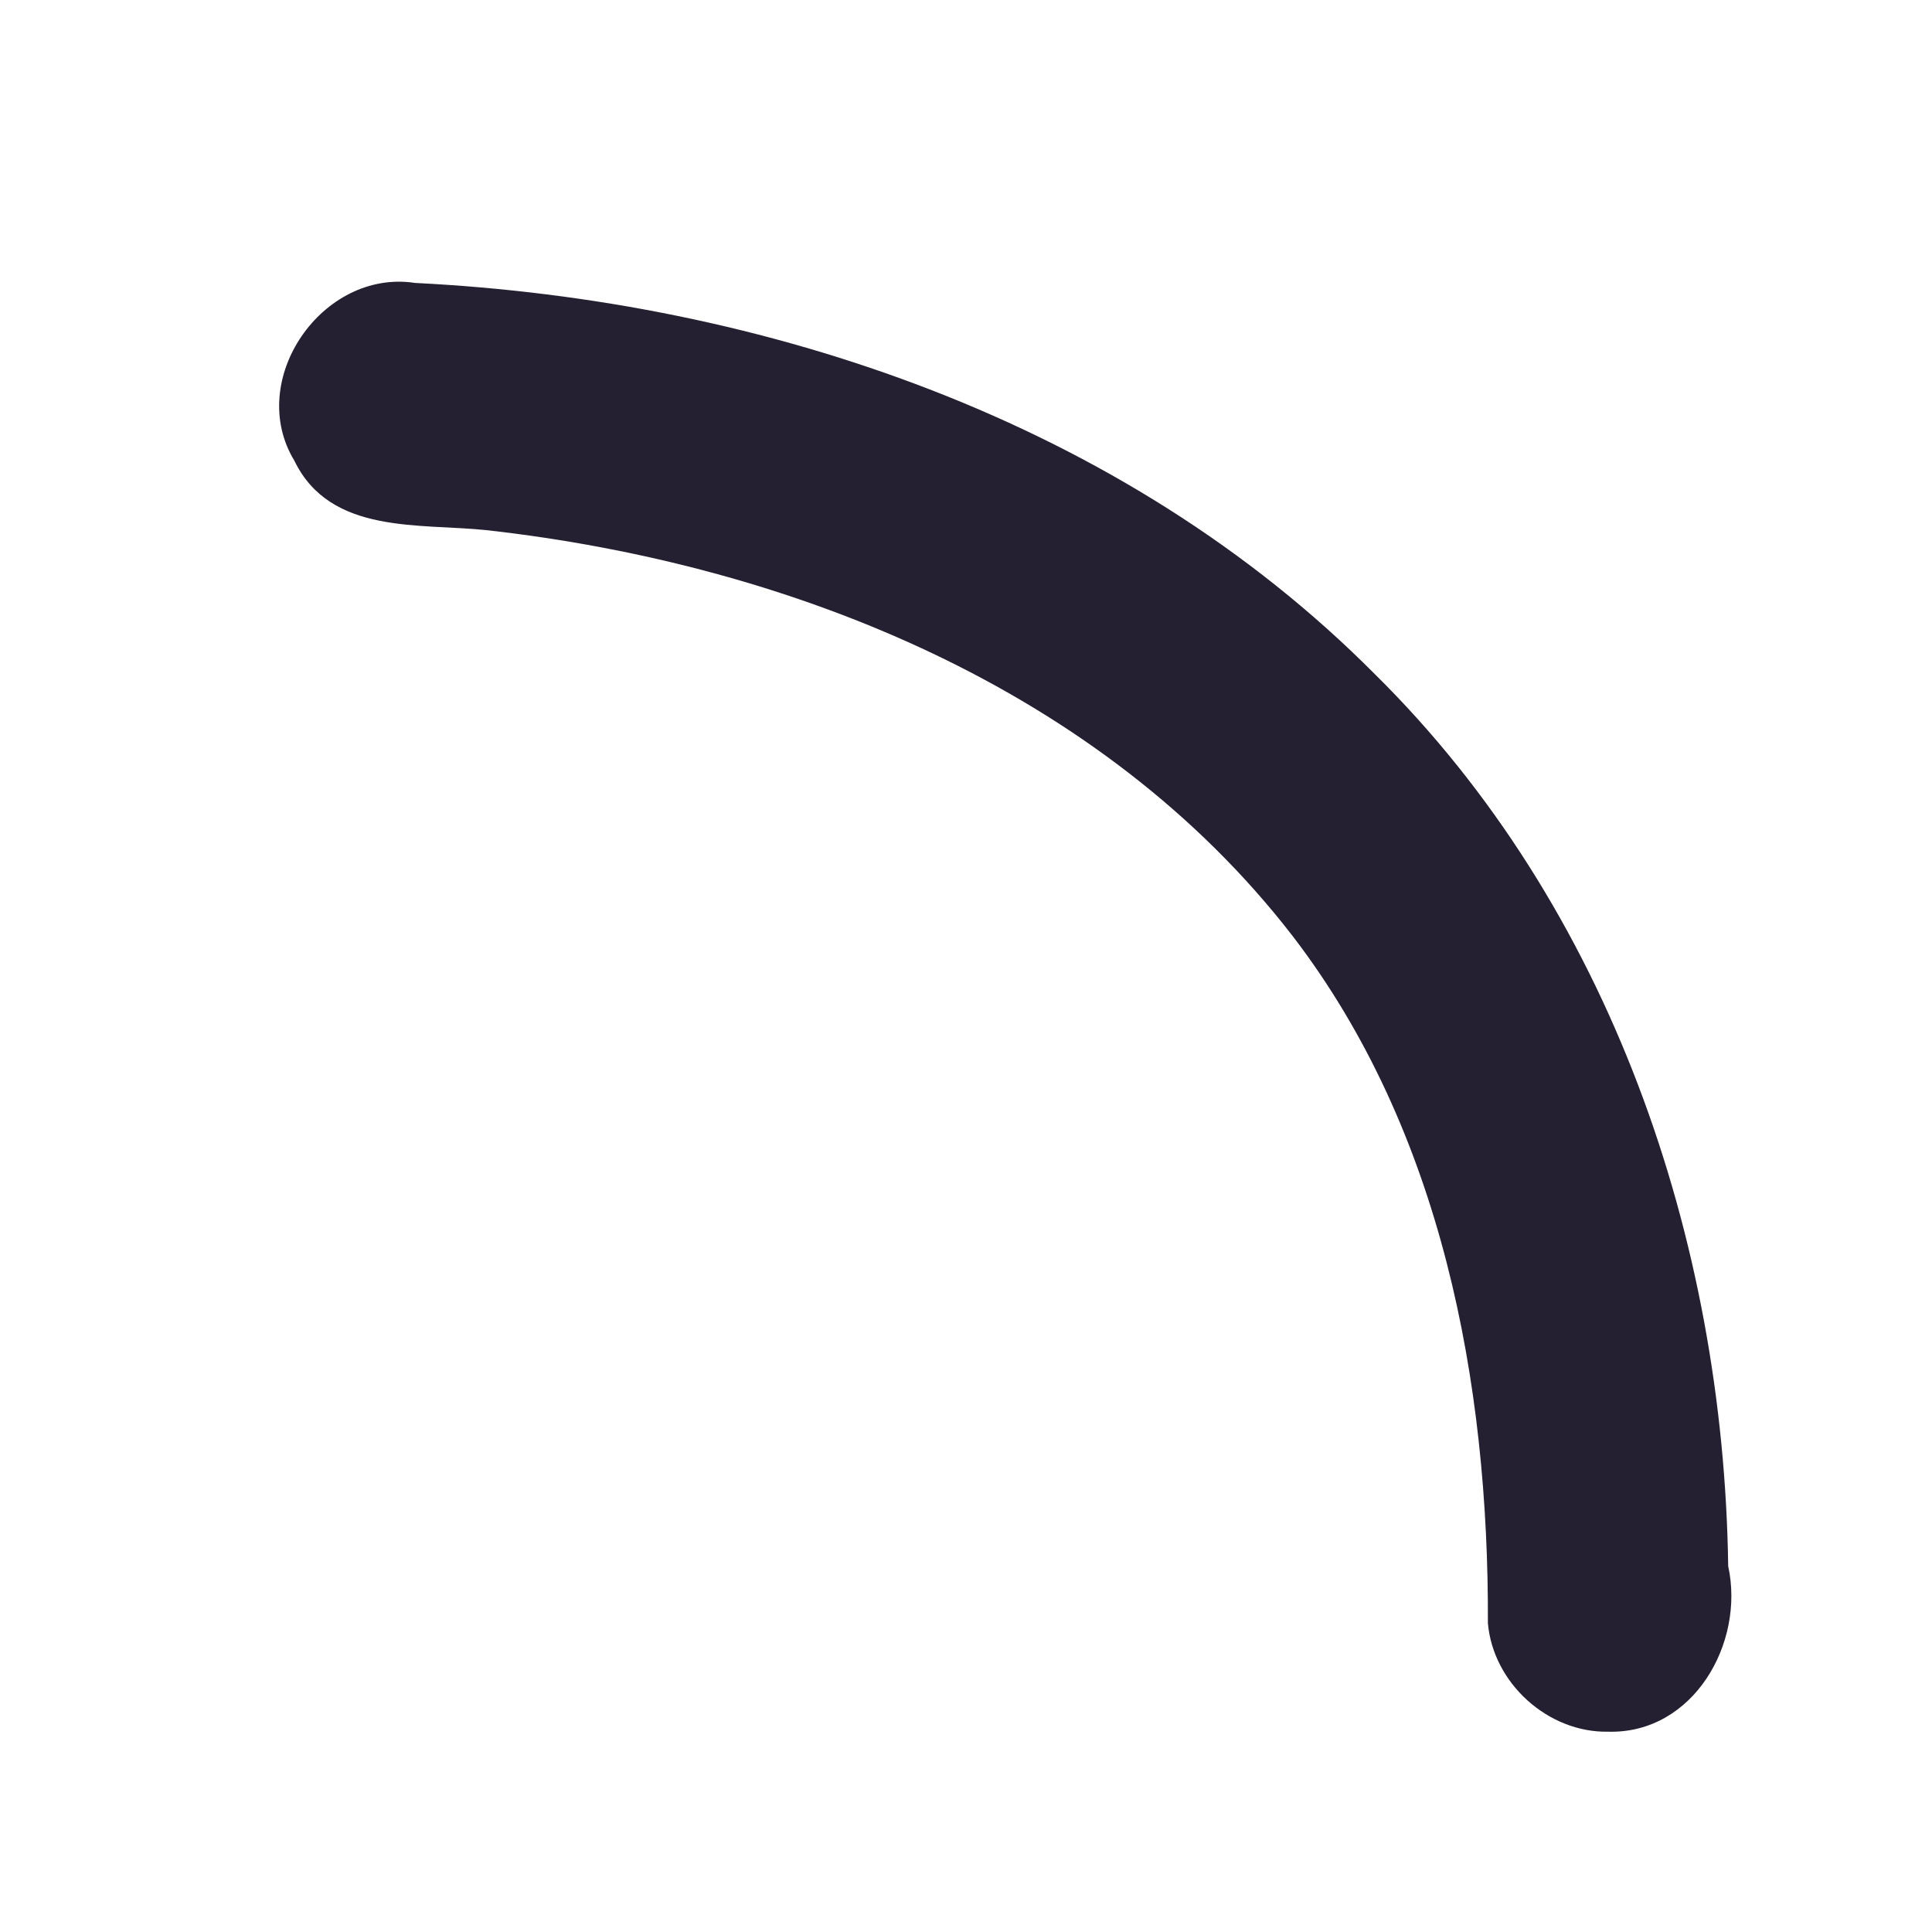
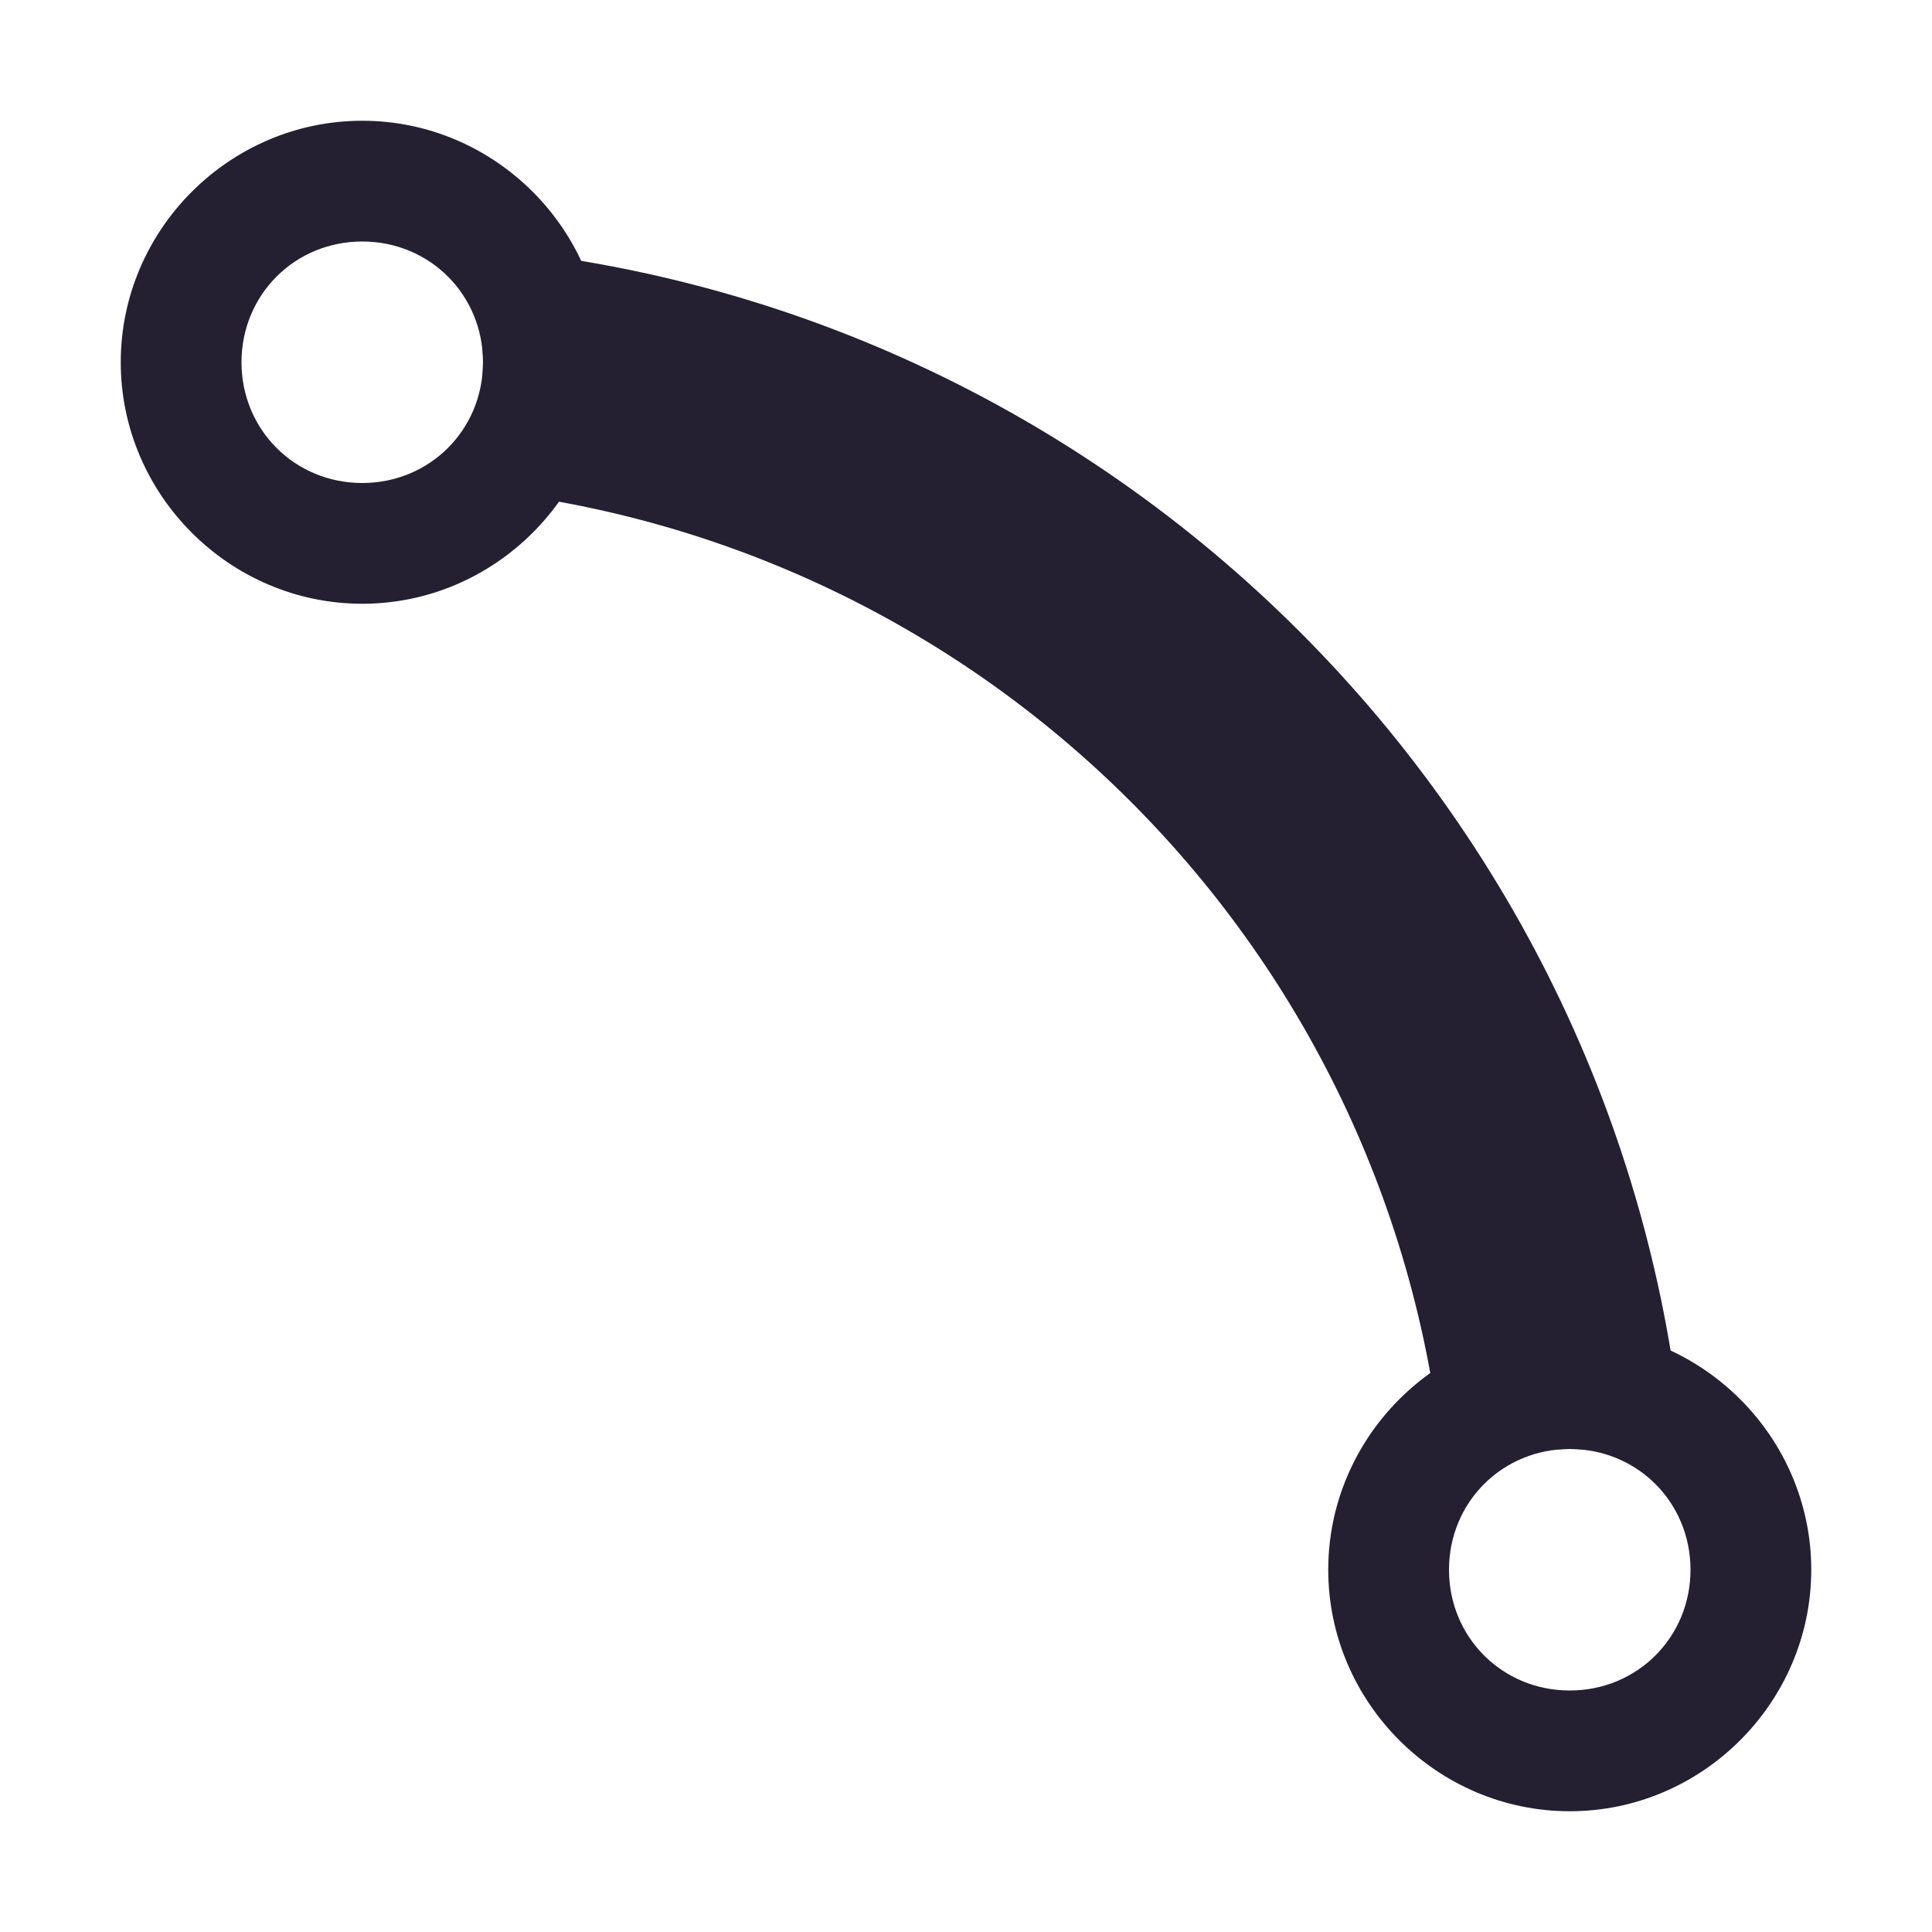
- <svg xmlns="http://www.w3.org/2000/svg" height="24" width="24" version="1.1" id="svg4">
-   <defs id="defs8">
-     <marker style="overflow:visible;" id="Legs" refX="0.0" refY="0.0" orient="auto">
-       <g transform="scale(-0.7)" id="g1163">
-         <g id="g2032" transform="matrix(-1.836909e-16,-1,-1,1.836909e-16,20.70862,21.31391)">
-           <path style="fill:none;fill-opacity:0.75;fill-rule:evenodd;stroke:#000000;stroke-width:1pt;marker-start:none;marker-end:none;" d="M 21.221,20.675 C 14.311,25.397 18.767,27.282 15.38,34.119" id="path2019" />
-           <path style="fill:none;fill-opacity:0.75;fill-rule:evenodd;stroke:#000000;stroke-width:1pt;marker-start:none;marker-end:none;" d="M 21.398,20.548 C 20.038,28.896 24.934,29.318 25.903,34.373" id="path2026" />
-         </g>
-         <path style="fill:#030300;fill-rule:evenodd;stroke-width:1pt;marker-end:none;" d="M -14.09,-6.732 L -15.012,-2.688 L -11.049,-3.912 L -14.09,-6.732 z " id="polygon2039" />
-         <path style="fill:#030300;fill-rule:evenodd;stroke-width:1pt;marker-end:none;" d="M -15.216,4.557 L -13.342,8.256 L -11.075,4.784 L -15.216,4.557 z " id="path2041" />
-       </g>
-     </marker>
-     <marker style="overflow:visible;" id="Tail" refX="0.0" refY="0.0" orient="auto">
-       <g transform="scale(-1.2)" id="g1087">
-         <path style="fill:none;fill-rule:evenodd;stroke:#000000;stroke-width:0.8;marker-start:none;marker-end:none;stroke-linecap:round;" d="M -3.805,-3.959 L 0.544,-0.001" id="path1126" />
-         <path style="fill:none;fill-rule:evenodd;stroke:#000000;stroke-width:0.8;marker-start:none;marker-end:none;stroke-linecap:round;" d="M -1.287,-3.959 L 3.062,-0.001" id="path1127" />
-         <path style="fill:none;fill-rule:evenodd;stroke:#000000;stroke-width:0.8;marker-start:none;marker-end:none;stroke-linecap:round;" d="M 1.305,-3.959 L 5.654,-0.001" id="path1956" />
-         <path style="fill:none;fill-rule:evenodd;stroke:#000000;stroke-width:0.8;marker-start:none;marker-end:none;stroke-linecap:round;" d="M -3.805,4.178 L 0.544,0.22" id="path1848" />
-         <path style="fill:none;fill-rule:evenodd;stroke:#000000;stroke-width:0.8;marker-start:none;marker-end:none;stroke-linecap:round;" d="M -1.287,4.178 L 3.062,0.22" id="path1849" />
-         <path style="fill:none;fill-rule:evenodd;stroke:#000000;stroke-width:0.8;marker-start:none;marker-end:none;stroke-linecap:round;" d="M 1.305,4.178 L 5.654,0.22" id="path1850" />
-       </g>
-     </marker>
-     <marker style="overflow:visible;" id="DistanceOut" refX="0.0" refY="0.0" orient="auto">
-       <g id="g2006" transform="scale(-0.6,0.6) translate(8,0)">
-         <path style="fill-rule:evenodd;stroke:#000000;stroke-width:1.0pt;marker-start:none;" d="M 0.0,0.0 L 5.0,-5.0 L -12.5,0.0 L 5.0,5.0 L 0.0,0.0 z " id="path2007" />
-         <path style="fill:none;fill-opacity:0.75;fill-rule:evenodd;stroke:#000000;stroke-width:1.2pt;marker-start:none;" d="M -14.76,-7 L -14.76,65" id="path2008" />
-       </g>
-     </marker>
-     <marker style="overflow:visible;" id="DistanceIn" refX="0.0" refY="0.0" orient="auto">
-       <g id="g2002" transform="scale(0.6,0.6) translate(8,0)">
-         <path style="fill-rule:evenodd;stroke:#000000;stroke-width:1.0pt;marker-start:none;" d="M 0.0,0.0 L 5.0,-5.0 L -12.5,0.0 L 5.0,5.0 L 0.0,0.0 z " id="path2003" />
-         <path style="fill:none;fill-opacity:0.75;fill-rule:evenodd;stroke:#000000;stroke-width:1.2pt;marker-start:none;" d="M -14.76,-7 L -14.76,65" id="path2004" />
-       </g>
-     </marker>
-     <marker style="overflow:visible;" id="CurvyCross" refX="0.0" refY="0.0" orient="auto">
-       <g id="g948" transform="scale(0.6)">
-         <path style="fill:none;fill-rule:evenodd;stroke:#000000;stroke-width:1.0pt;marker-start:none;marker-end:none;" d="M 4.625,-5.046 C 1.865,-5.046 -0.375,-2.806 -0.375,-0.046 C -0.375,2.714 1.865,4.954 4.625,4.954" id="path946" />
-         <path style="fill:none;fill-rule:evenodd;stroke:#000000;stroke-width:1.0pt;marker-start:none;marker-end:none;" d="M -5.413,-5.046 C -2.653,-5.046 -0.413,-2.806 -0.413,-0.046 C -0.413,2.714 -2.653,4.954 -5.413,4.954" id="path947" />
-       </g>
-     </marker>
-     <marker style="overflow:visible;" id="SemiCircleOut" refX="0.0" refY="0.0" orient="auto">
-       <path transform="scale(0.6) translate(7.125493,0.763446)" style="fill-rule:evenodd;stroke:#000000;stroke-width:1.0pt;marker-start:none;marker-end:none;" d="M -2.5,-0.809 C -2.5,1.951 -4.74,4.191 -7.5,4.191 L -7.5,-5.809 C -4.74,-5.809 -2.5,-3.569 -2.5,-0.809 z " id="path953" />
-     </marker>
-     <marker style="overflow:visible;" id="Torso" refX="0.0" refY="0.0" orient="auto">
-       <g transform="scale(0.7)" id="g2045">
-         <path style="fill:none;fill-opacity:0.75;fill-rule:evenodd;stroke:#000000;stroke-width:1.25;marker-start:none;marker-mid:none;marker-end:none;" d="M -4.779,-3.24 C -2.429,-2.874 0.521,-1.302 0.258,0.388 C -0.005,2.078 -2.213,2.618 -4.563,2.252 C -6.913,1.886 -8.521,0.752 -8.258,-0.938 C -7.995,-2.628 -7.13,-3.605 -4.779,-3.24 z " id="path1128" />
-         <path style="fill:none;fill-opacity:0.75;fill-rule:evenodd;stroke:#000000;stroke-width:1pt;marker-end:none;" d="M 4.46,0.089 C -2.556,-4.378 5.225,-3.906 -0.848,-8.72" id="path1909" />
-         <path style="fill:none;fill-opacity:0.75;fill-rule:evenodd;stroke:#000000;stroke-width:1pt;marker-start:none;marker-end:none;" d="M 4.93,0.058 C -1.387,1.749 1.803,5.478 -4.945,7.546" id="path1910" />
-         <rect style="fill-rule:evenodd;stroke-width:1pt;marker-end:none;" id="rect2035" width="2.637" height="2.761" x="-10.392" y="-1.741" transform="matrix(0.527536,-0.849533,0.887668,0.460484,0,0)" />
-         <rect style="fill-rule:evenodd;stroke-width:1pt;marker-end:none;" id="rect2036" width="2.733" height="2.861" x="4.959" y="-7.963" transform="matrix(0.671205,-0.741272,0.790802,0.612072,0,0)" />
-         <path style="fill:#ff0000;fill-opacity:0.75;fill-rule:evenodd;stroke:#000000;stroke-width:1pt;marker-start:none;marker-end:none;" id="path2037" d="m 16.78,-28.685 a 0.607,0.607 0 0 1 -0.607,0.607 0.607,0.607 0 0 1 -0.607,-0.607 0.607,0.607 0 0 1 0.607,-0.607 0.607,0.607 0 0 1 0.607,0.607 z" transform="matrix(6.793608e-17,-1.109517,1.109517,6.793608e-17,25.96648,19.71619)" />
-         <path style="fill:#ff0000;fill-opacity:0.75;fill-rule:evenodd;stroke:#000000;stroke-width:1pt;marker-start:none;marker-end:none;" id="path2038" d="m 16.78,-28.685 a 0.607,0.607 0 0 1 -0.607,0.607 0.607,0.607 0 0 1 -0.607,-0.607 0.607,0.607 0 0 1 0.607,-0.607 0.607,0.607 0 0 1 0.607,0.607 z" transform="matrix(6.793608e-17,-1.109517,1.109517,6.793608e-17,26.8245,16.99126)" />
-       </g>
-     </marker>
-     <marker style="overflow:visible;" id="CurveIn" refX="0.0" refY="0.0" orient="auto">
-       <path transform="scale(0.6)" style="fill-rule:evenodd;stroke:#000000;stroke-width:1.0pt;marker-start:none;marker-end:none;fill:none;" d="M 4.625,-5.046 C 1.865,-5.046 -0.375,-2.806 -0.375,-0.046 C -0.375,2.714 1.865,4.954 4.625,4.954" id="path942" />
-     </marker>
-     <marker style="overflow:visible;" id="TriangleOutM" refX="0.0" refY="0.0" orient="auto">
-       <path transform="scale(0.4)" style="fill-rule:evenodd;stroke:#000000;stroke-width:1.0pt;marker-start:none;" d="M 5.77,0.0 L -2.88,5.0 L -2.88,-5.0 L 5.77,0.0 z " id="path1562" />
-     </marker>
-     <marker style="overflow:visible;" id="DiamondS" refX="0.0" refY="0.0" orient="auto">
-       <path transform="scale(0.2)" style="fill-rule:evenodd;stroke:#000000;stroke-width:1.0pt;marker-start:none;" d="M -2.1579186e-005,-7.071 L -7.071,-8.9383918e-006 L -2.1579186e-005,7.071 L 7.071,-8.9383918e-006 L -2.1579186e-005,-7.071 z " id="path840" />
-     </marker>
-     <marker style="overflow:visible;" id="TriangleOutL" refX="0.0" refY="0.0" orient="auto">
-       <path transform="scale(0.8)" style="fill-rule:evenodd;stroke:#000000;stroke-width:1.0pt;marker-start:none;" d="M 5.77,0.0 L -2.88,5.0 L -2.88,-5.0 L 5.77,0.0 z " id="path1564" />
-     </marker>
-     <marker style="overflow:visible;" id="SemiCircleIn" refX="0.0" refY="0.0" orient="auto">
-       <path transform="scale(0.6)" style="fill-rule:evenodd;stroke:#000000;stroke-width:1.0pt;marker-start:none;marker-end:none;" d="M -0.375,-0.046 C -0.375,2.714 1.865,4.954 4.625,4.954 L 4.625,-5.046 C 1.865,-5.046 -0.375,-2.806 -0.375,-0.046 z " id="path941" />
-     </marker>
-     <marker style="overflow:visible;" id="TriangleInL" refX="0.0" refY="0.0" orient="auto">
-       <path transform="scale(-0.8)" style="fill-rule:evenodd;stroke:#000000;stroke-width:1.0pt;marker-start:none;" d="M 5.77,0.0 L -2.88,5.0 L -2.88,-5.0 L 5.77,0.0 z " id="path1570" />
-     </marker>
-     <marker style="overflow:visible;" id="SquareL" refX="0.0" refY="0.0" orient="auto">
-       <path transform="scale(0.8)" style="fill-rule:evenodd;stroke:#000000;stroke-width:1.0pt;marker-start:none;" d="M -5.0,-5.0 L -5.0,5.0 L 5.0,5.0 L 5.0,-5.0 L -5.0,-5.0 z " id="path1582" />
-     </marker>
-     <marker style="overflow:visible;" id="Arrow2L" refX="0.0" refY="0.0" orient="auto">
-       <path transform="scale(1.1) translate(-5,0)" d="M 8.719,4.034 L -2.207,0.016 L 8.719,-4.002 C 6.973,-1.63 6.983,1.616 8.719,4.034 z " style="font-size:12.0;fill-rule:evenodd;stroke-width:0.625;stroke-linejoin:round;" id="path1610" />
-     </marker>
-     <marker style="overflow:visible;" id="DistanceLeft" refX="0.0" refY="0.0" orient="auto">
-       <g id="g987" transform="scale(0.6,0.6) translate(8,0)">
-         <path style="fill-rule:evenodd;stroke:#000000;stroke-width:1.0pt;marker-start:none;" d="M 0.0,0.0 L 5.0,-5.0 L -12.5,0.0 L 5.0,5.0 L 0.0,0.0 z " id="path974" />
-         <path style="fill:none;fill-opacity:0.75;fill-rule:evenodd;stroke:#000000;stroke-width:1.2pt;marker-start:none;" d="M -14.76,-7 L -14.76,65" id="path976" />
-       </g>
-     </marker>
-     <marker style="overflow:visible;" id="Arrow1S" refX="0.0" refY="0.0" orient="auto">
-       <path transform="scale(0.2)" style="fill-rule:evenodd;stroke:#000000;stroke-width:1.0pt;marker-start:none;" d="M 0.0,0.0 L 5.0,-5.0 L -12.5,0.0 L 5.0,5.0 L 0.0,0.0 z " id="path983" />
-     </marker>
-     <marker style="overflow:visible;" id="DiamondL" refX="0.0" refY="0.0" orient="auto">
-       <path transform="scale(0.8)" style="fill-rule:evenodd;stroke:#000000;stroke-width:1.0pt;marker-start:none;" d="M -2.1579186e-005,-7.071 L -7.071,-8.9383918e-006 L -2.1579186e-005,7.071 L 7.071,-8.9383918e-006 L -2.1579186e-005,-7.071 z " id="path1576" />
-     </marker>
-     <marker style="overflow:visible;" id="StopM" refX="0.0" refY="0.0" orient="auto">
-       <path transform="scale(0.4)" style="fill:none;fill-opacity:0.75;fill-rule:evenodd;stroke:#000000;stroke-width:1.0pt;" d="M 0.0,5.65 L 0.0,-5.65" id="path1556" />
-     </marker>
-     <marker style="overflow:visible;" id="Club" refX="0.0" refY="0.0" orient="auto">
-       <path transform="scale(0.6)" style="fill-rule:evenodd;stroke:#000000;stroke-width:0.746pt;marker-start:none;" d="M -1.597,-7.098 C -3.486,-7.098 -5.024,-5.561 -5.024,-3.671 C -5.024,-3.015 -4.785,-2.444 -4.464,-1.923 C -4.503,-1.891 -4.544,-1.865 -4.581,-1.83 C -5.203,-2.685 -6.17,-3.275 -7.308,-3.275 C -9.197,-3.275 -10.734,-1.738 -10.734,0.151 C -10.734,2.04 -9.197,3.578 -7.308,3.578 C -6.314,3.578 -5.439,3.136 -4.814,2.459 C -4.938,2.814 -5.024,3.18 -5.024,3.578 C -5.024,5.467 -3.486,7.004 -1.597,7.004 C 0.292,7.004 1.829,5.467 1.829,3.578 C 1.829,2.784 1.514,2.084 1.06,1.503 C 2.415,1.766 3.772,2.297 4.766,3.834 C 4.028,3.096 3.554,1.753 3.554,-0.059 L 2.925,-0.105 L 3.507,-0.128 C 3.507,-1.94 3.958,-3.283 4.696,-4.021 C 3.737,-2.539 2.439,-1.995 1.13,-1.713 C 1.534,-2.275 1.829,-2.927 1.829,-3.671 C 1.829,-5.561 0.292,-7.098 -1.597,-7.098 z " id="path1015" />
-     </marker>
-     <marker style="overflow:visible;" id="StopL" refX="0.0" refY="0.0" orient="auto">
-       <path transform="scale(0.8)" style="fill:none;fill-opacity:0.75;fill-rule:evenodd;stroke:#000000;stroke-width:1.0pt;" d="M 0.0,5.65 L 0.0,-5.65" id="path1558" />
-     </marker>
-     <marker style="overflow:visible;" id="Dot_m" refX="0.0" refY="0.0" orient="auto">
-       <path transform="scale(0.4) translate(7.125493, 1)" style="fill-rule:evenodd;stroke:#000000;stroke-width:1.0pt;marker-start:none;marker-end:none;" d="M -2.5,-1.0 C -2.5,1.76 -4.74,4.0 -7.5,4.0 C -10.26,4.0 -12.5,1.76 -12.5,-1.0 C -12.5,-3.76 -10.26,-6.0 -7.5,-6.0 C -4.74,-6.0 -2.5,-3.76 -2.5,-1.0 z " id="path39" />
-     </marker>
-     <marker style="overflow:visible;" id="Dot_l" refX="0.0" refY="0.0" orient="auto">
-       <path transform="scale(0.8) translate(7.125493, 1)" style="fill-rule:evenodd;stroke:#000000;stroke-width:1.0pt;marker-start:none;marker-end:none;" d="M -2.5,-1.0 C -2.5,1.76 -4.74,4.0 -7.5,4.0 C -10.26,4.0 -12.5,1.76 -12.5,-1.0 C -12.5,-3.76 -10.26,-6.0 -7.5,-6.0 C -4.74,-6.0 -2.5,-3.76 -2.5,-1.0 z " id="path41" />
-     </marker>
-     <marker style="overflow:visible;" id="Scissors" refX="0.0" refY="0.0" orient="auto">
-       <path d="M 9.09,-3.606 C 8.12,-4.777 6.37,-4.736 5.062,-4.233 L -3.15,-1.155 C -5.538,-2.462 -7.898,-2.087 -7.898,-2.724 C -7.898,-3.221 -7.442,-3.112 -7.51,-4.407 C -7.576,-5.65 -8.874,-6.57 -10.1,-6.488 C -11.328,-6.496 -12.6,-5.555 -12.611,-4.258 C -12.702,-2.952 -11.604,-1.739 -10.304,-1.653 C -8.782,-1.427 -6.086,-2.349 -4.821,-0.082 C -5.763,1.656 -7.435,1.661 -8.947,1.574 C -10.201,1.501 -11.709,1.861 -12.307,3.095 C -12.886,4.277 -12.318,5.959 -10.99,6.321 C -9.65,6.813 -7.81,6.191 -7.491,4.65 C -7.245,3.462 -8.086,2.904 -7.764,2.473 C -7.52,2.148 -5.973,2.336 -3.216,1.098 L 5.676,4.233 C 6.8,4.547 8.173,4.536 9.168,3.431 L -0.052,-0.054 L 9.09,-3.606 z M -9.218,-5.507 C -7.923,-4.784 -8.029,-2.823 -9.374,-2.443 C -10.591,-2.02 -12.145,-3.202 -11.758,-4.521 C -11.53,-5.603 -10.104,-6.001 -9.218,-5.507 z M -9.162,2.511 C -7.811,3.01 -8.04,5.295 -9.414,5.602 C -10.325,5.919 -11.627,5.464 -11.72,4.39 C -11.897,3.085 -10.363,1.906 -9.162,2.511 z " style="marker-start:none;" id="schere" />
-     </marker>
-     <marker style="overflow:visible;" id="Dot_s" refX="0.0" refY="0.0" orient="auto">
-       <path transform="scale(0.2) translate(7.125493, 1)" style="fill-rule:evenodd;stroke:#000000;stroke-width:1.0pt;marker-start:none;marker-end:none;" d="M -2.5,-1.0 C -2.5,1.76 -4.74,4.0 -7.5,4.0 C -10.26,4.0 -12.5,1.76 -12.5,-1.0 C -12.5,-3.76 -10.26,-6.0 -7.5,-6.0 C -4.74,-6.0 -2.5,-3.76 -2.5,-1.0 z " id="path933" />
-     </marker>
-     <marker style="overflow:visible;" id="Arrow2M" refX="0.0" refY="0.0" orient="auto">
-       <path transform="scale(0.6) translate(-5,0)" d="M 8.719,4.034 L -2.207,0.016 L 8.719,-4.002 C 6.973,-1.63 6.983,1.616 8.719,4.034 z " style="font-size:12.0;fill-rule:evenodd;stroke-width:0.625;stroke-linejoin:round;" id="path1608" />
-     </marker>
-     <marker style="overflow:visible;" id="Arrow1M" refX="0.0" refY="0.0" orient="auto">
-       <path transform="scale(0.4)" style="fill-rule:evenodd;stroke:#000000;stroke-width:1.0pt;marker-start:none;" d="M 0.0,0.0 L 5.0,-5.0 L -12.5,0.0 L 5.0,5.0 L 0.0,0.0 z " id="path1614" />
-     </marker>
-     <marker style="overflow:visible;" id="Arrow1L" refX="0.0" refY="0.0" orient="auto">
-       <path transform="scale(0.8)" style="fill-rule:evenodd;stroke:#000000;stroke-width:1.0pt;marker-start:none;" d="M 0.0,0.0 L 5.0,-5.0 L -12.5,0.0 L 5.0,5.0 L 0.0,0.0 z " id="path1616" />
-     </marker>
-   </defs>
-   <g id="path1159" style="opacity:1" transform="rotate(180,12.48757,12.50589)">
-     <path id="path1161" style="color:#000000;font-style:normal;font-variant:normal;font-weight:normal;font-stretch:normal;font-size:medium;line-height:normal;font-family:sans-serif;font-variant-ligatures:normal;font-variant-position:normal;font-variant-caps:normal;font-variant-numeric:normal;font-variant-alternates:normal;font-variant-east-asian:normal;font-feature-settings:normal;font-variation-settings:normal;text-indent:0;text-align:start;text-decoration:none;text-decoration-line:none;text-decoration-style:solid;text-decoration-color:#000000;letter-spacing:normal;word-spacing:normal;text-transform:none;writing-mode:lr-tb;direction:ltr;text-orientation:mixed;dominant-baseline:auto;baseline-shift:baseline;text-anchor:start;white-space:normal;shape-padding:0;shape-margin:0;inline-size:0;clip-rule:nonzero;display:inline;overflow:visible;visibility:visible;isolation:auto;mix-blend-mode:normal;color-interpolation:sRGB;color-interpolation-filters:linearRGB;solid-color:#000000;solid-opacity:1;vector-effect:none;fill:#241f31;fill-opacity:1;fill-rule:nonzero;stroke:none;stroke-width:1;stroke-linecap:round;stroke-linejoin:miter;stroke-miterlimit:4;stroke-dasharray:none;stroke-dashoffset:0;stroke-opacity:1;color-rendering:auto;image-rendering:auto;shape-rendering:auto;text-rendering:auto;enable-background:accumulate;stop-color:#000000;stop-opacity:1" d="M 5,4 C 3.533,4.152 4.086,5.945 4.087,6.94 4.393,10.754 6.064,14.526 9.024,17.014 12.054,19.598 16.062,20.842 20,21 21.613,20.944 20.998,18.514 19.529,18.98 15.531,18.678 11.416,17.155 8.796,14.006 6.726,11.51 5.981,8.181 6,5 6.012,4.463 5.537,3.988 5,4 Z" />
-     <path id="path1163" style="color:#000000;font-style:normal;font-variant:normal;font-weight:normal;font-stretch:normal;font-size:medium;line-height:normal;font-family:sans-serif;font-variant-ligatures:normal;font-variant-position:normal;font-variant-caps:normal;font-variant-numeric:normal;font-variant-alternates:normal;font-variant-east-asian:normal;font-feature-settings:normal;font-variation-settings:normal;text-indent:0;text-align:start;text-decoration:none;text-decoration-line:none;text-decoration-style:solid;text-decoration-color:#000000;letter-spacing:normal;word-spacing:normal;text-transform:none;writing-mode:lr-tb;direction:ltr;text-orientation:mixed;dominant-baseline:auto;baseline-shift:baseline;text-anchor:start;white-space:normal;shape-padding:0;shape-margin:0;inline-size:0;clip-rule:nonzero;display:inline;overflow:visible;visibility:visible;isolation:auto;mix-blend-mode:normal;color-interpolation:sRGB;color-interpolation-filters:linearRGB;solid-color:#000000;solid-opacity:1;vector-effect:none;fill:#241f31;fill-opacity:1;fill-rule:nonzero;stroke:none;stroke-linecap:round;stroke-linejoin:miter;stroke-miterlimit:4;stroke-dasharray:none;stroke-dashoffset:0;stroke-opacity:1;color-rendering:auto;image-rendering:auto;shape-rendering:auto;text-rendering:auto;enable-background:accumulate;stop-color:#000000;stop-opacity:1" d="M 5,3.5 C 3.942,3.47 3.297,4.599 3.507,5.557 c 0.057,4.055 1.466,8.196 4.391,11.082 3.118,3.137 7.571,4.641 11.921,4.858 1.15,0.177 2.109,-1.205 1.499,-2.209 -0.447,-0.922 -1.554,-0.773 -2.397,-0.863 C 15.152,18 11.293,16.458 8.919,13.386 7.063,10.968 6.48,7.833 6.492,4.848 6.427,4.104 5.747,3.487 5,3.5 Z m 0,1 C 5.976,4.976 5.301,6.501 5.643,7.423 6.001,10.716 7.522,13.949 10.148,16.029 12.921,18.251 16.479,19.349 20,19.5 c 1.012,0.188 0.229,1.348 -0.515,0.981 C 15.135,20.175 10.668,18.507 7.81,15.095 5.444,12.318 4.473,8.595 4.5,5 4.49,4.73 4.73,4.49 5,4.5 Z" />
+ <svg xmlns="http://www.w3.org/2000/svg" width="16px" height="16px" viewBox="0 0 16 16" version="1.1" id="svg9">
+   <defs id="defs13" />
+   <g id="surface29467" style="fill:#241f31" transform="rotate(90,8,8)">
+     <path style="fill:#241f31;fill-opacity:1;fill-rule:nonzero;stroke:none" d="M 4.035,12.301 C 4.375,7.879 7.879,4.375 12.301,4.035 12.113,3.73 12,3.379 12,3 12,2.648 12.098,2.324 12.262,2.039 6.785,2.406 2.402,6.789 2.035,12.262 2.324,12.102 2.648,12 3,12 c 0.379,0 0.73,0.113 1.035,0.301 z m 0,0" id="path2" />
+     <path style="fill:#241f31;fill-opacity:1;fill-rule:nonzero;stroke:none" d="m 13,5 c 1.098,0 2,-0.902 2,-2 0,-1.098 -0.902,-2 -2,-2 -1.098,0 -2,0.902 -2,2 0,1.098 0.902,2 2,2 z m 0,-1 c -0.559,0 -1,-0.441 -1,-1 0,-0.559 0.441,-1 1,-1 0.559,0 1,0.441 1,1 0,0.559 -0.441,1 -1,1 z m 0,0" id="path4" />
+     <path style="fill:#241f31;fill-opacity:1;fill-rule:nonzero;stroke:none" d="m 3,15 c 1.098,0 2,-0.902 2,-2 0,-1.098 -0.902,-2 -2,-2 -1.098,0 -2,0.902 -2,2 0,1.098 0.902,2 2,2 z m 0,-1 c -0.559,0 -1,-0.441 -1,-1 0,-0.559 0.441,-1 1,-1 0.559,0 1,0.441 1,1 0,0.559 -0.441,1 -1,1 z m 0,0" id="path6" />
  </g>
</svg>
